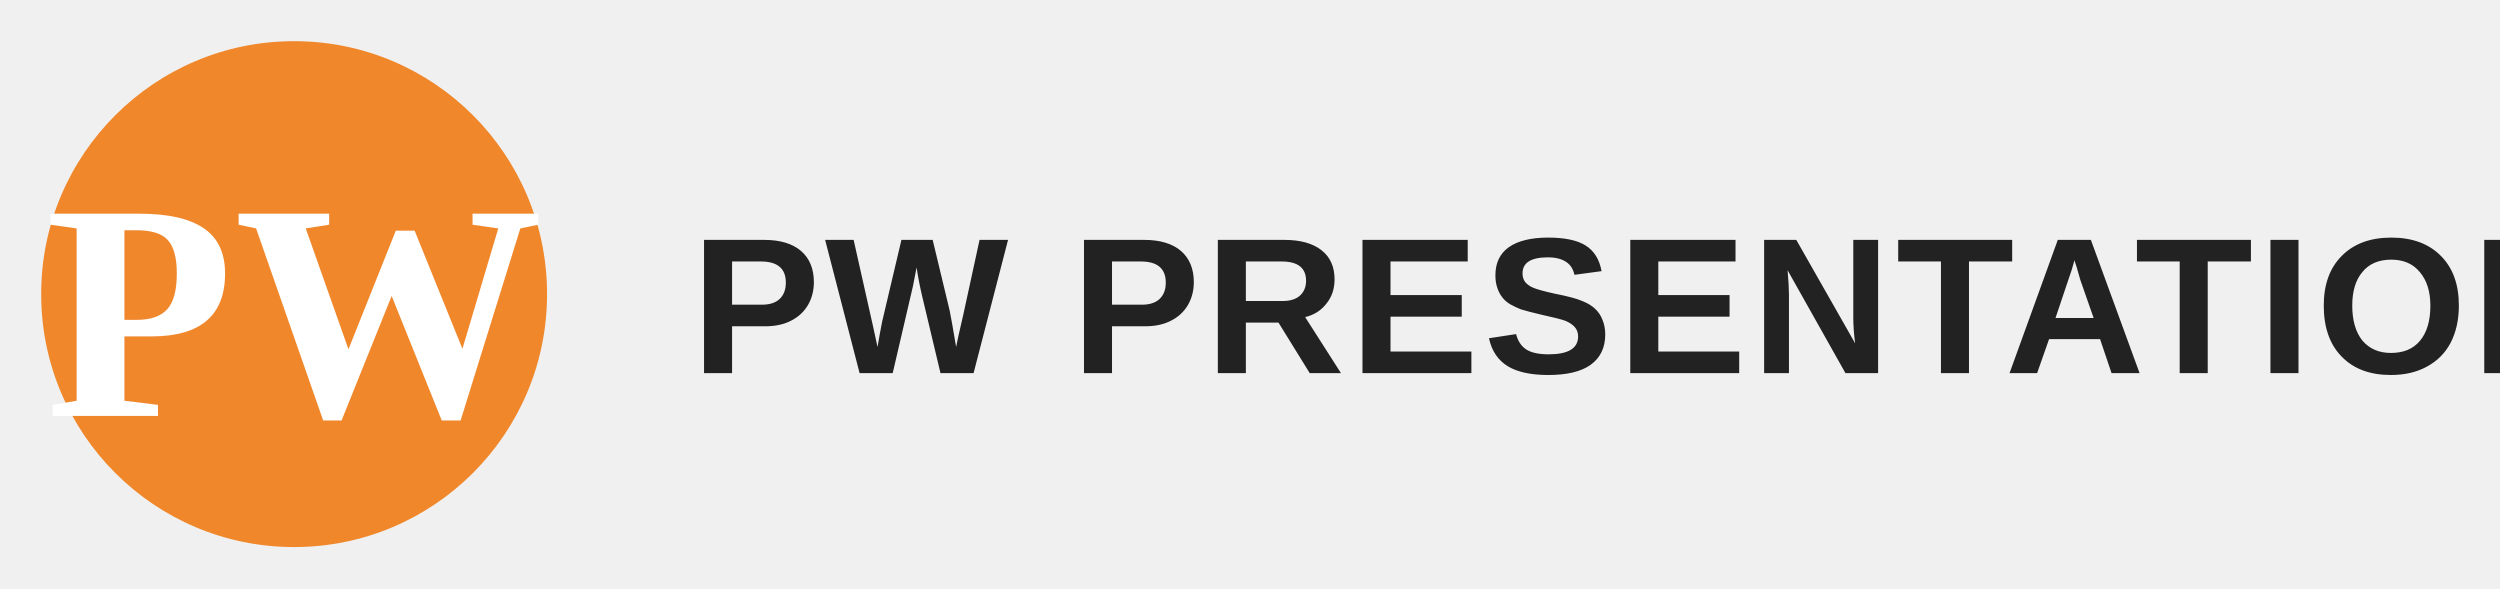
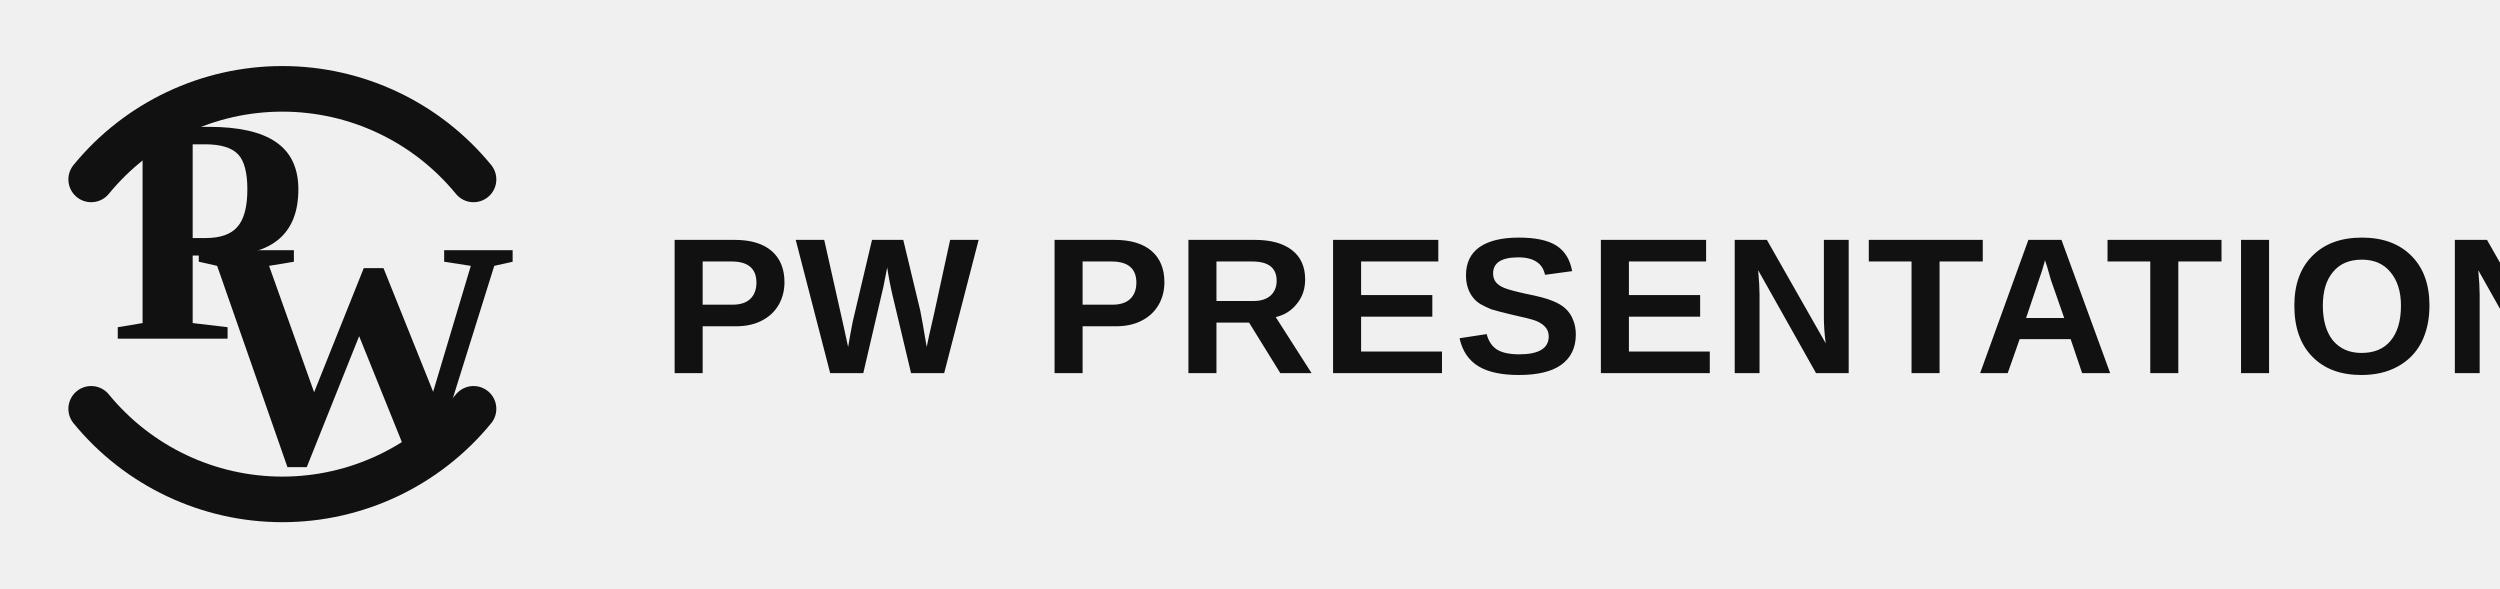
<svg xmlns="http://www.w3.org/2000/svg" viewBox="0 0 85 20" fill="none">
-   <g>
-     <circle cx="10" cy="10" r="8.6" fill="#F0872B" />
-     <text x="10" y="10.6" font-family="Georgia,'Times New Roman',serif" font-weight="bold" font-size="10.5" fill="#FFFFFF" text-anchor="middle" dominant-baseline="central">PW</text>
-   </g>
-   <text x="23.5" y="10.4" font-family="'Segoe UI',Arial,Helvetica,sans-serif" font-weight="600" font-size="6.6" letter-spacing="0.15" fill="#222222" dominant-baseline="central">PW PRESENTATION</text>
+   <path d="M3.1 6.1a8.4 8.4 0 0 1 13 0" stroke="#111111" stroke-width="1.55" stroke-linecap="round" />
+   <path d="M16.1 13.9a8.4 8.4 0 0 1-13 0" stroke="#111111" stroke-width="1.55" stroke-linecap="round" />
+   <text x="7.1" y="7.8" font-family="Georgia,'Times New Roman',serif" font-weight="bold" font-size="11" fill="#111111" text-anchor="middle" dominant-baseline="central">P</text>
+   <text x="12.1" y="12" font-family="Georgia,'Times New Roman',serif" font-weight="bold" font-size="11" fill="#111111" text-anchor="middle" dominant-baseline="central">W</text>
+   <text x="22.5" y="10.4" font-family="'Segoe UI',Arial,sans-serif" font-weight="600" font-size="6.6" letter-spacing="0.15" fill="#111111" dominant-baseline="central">PW PRESENTATION</text>
</svg>
